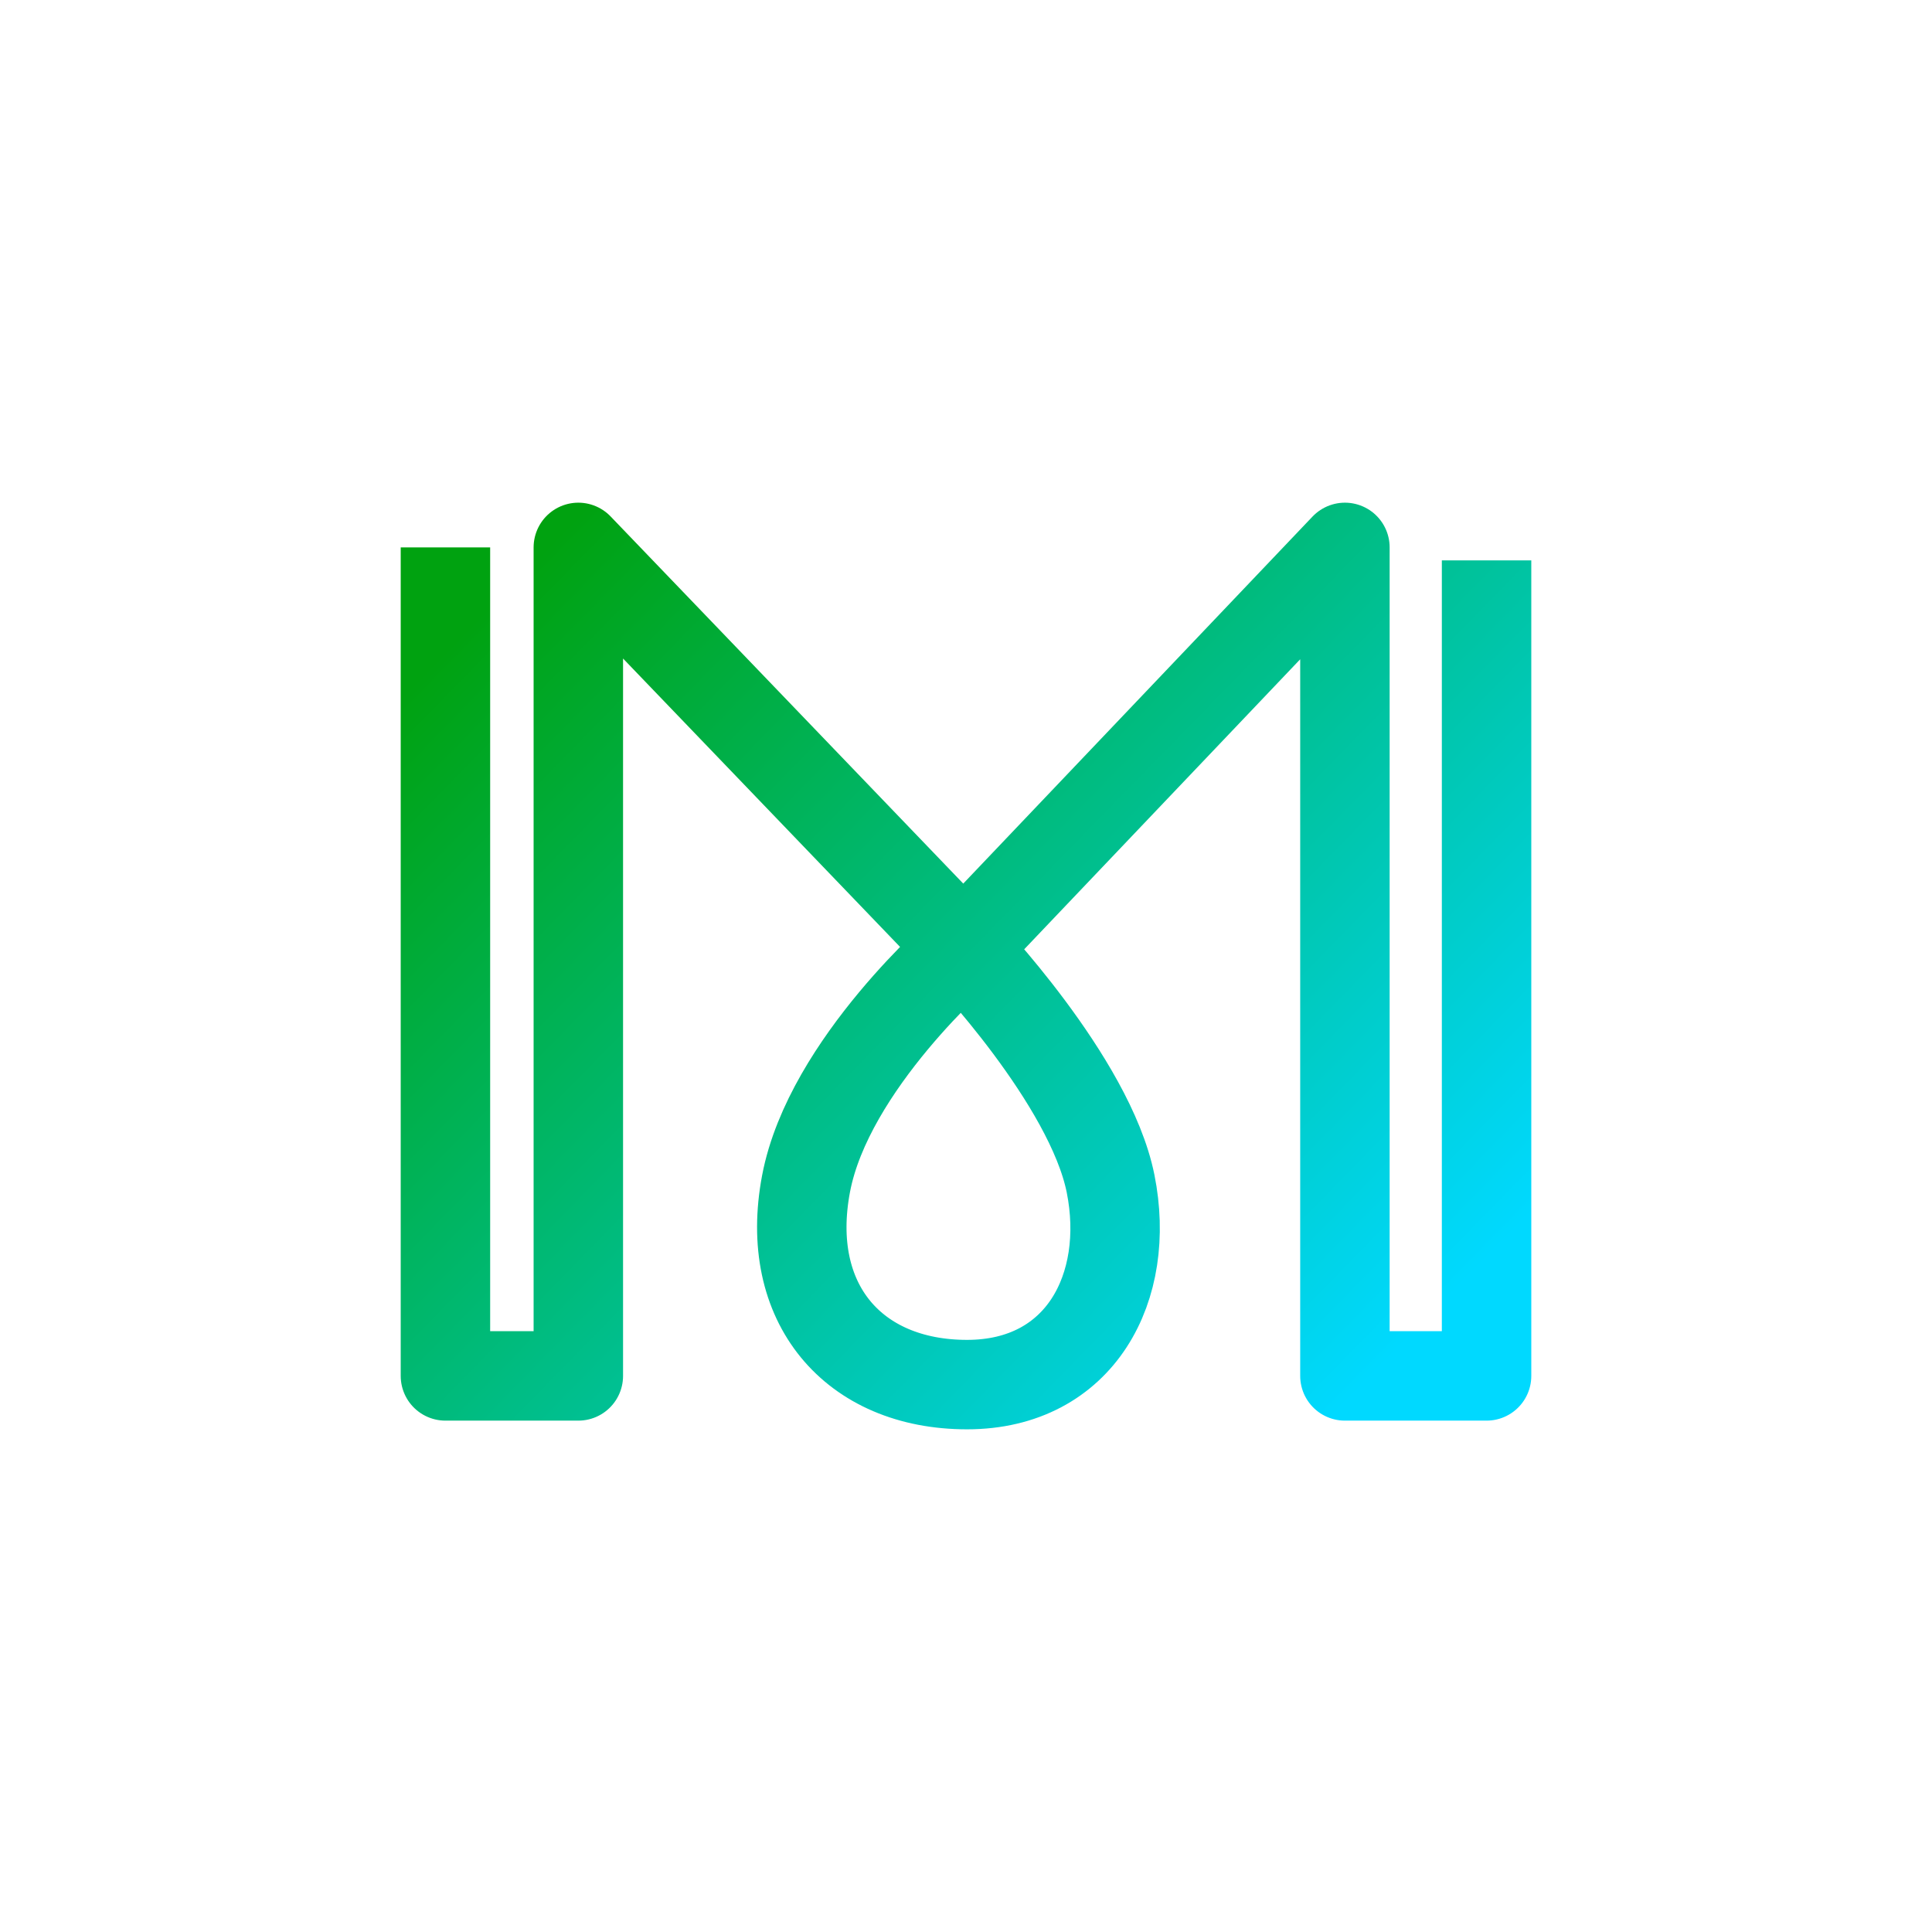
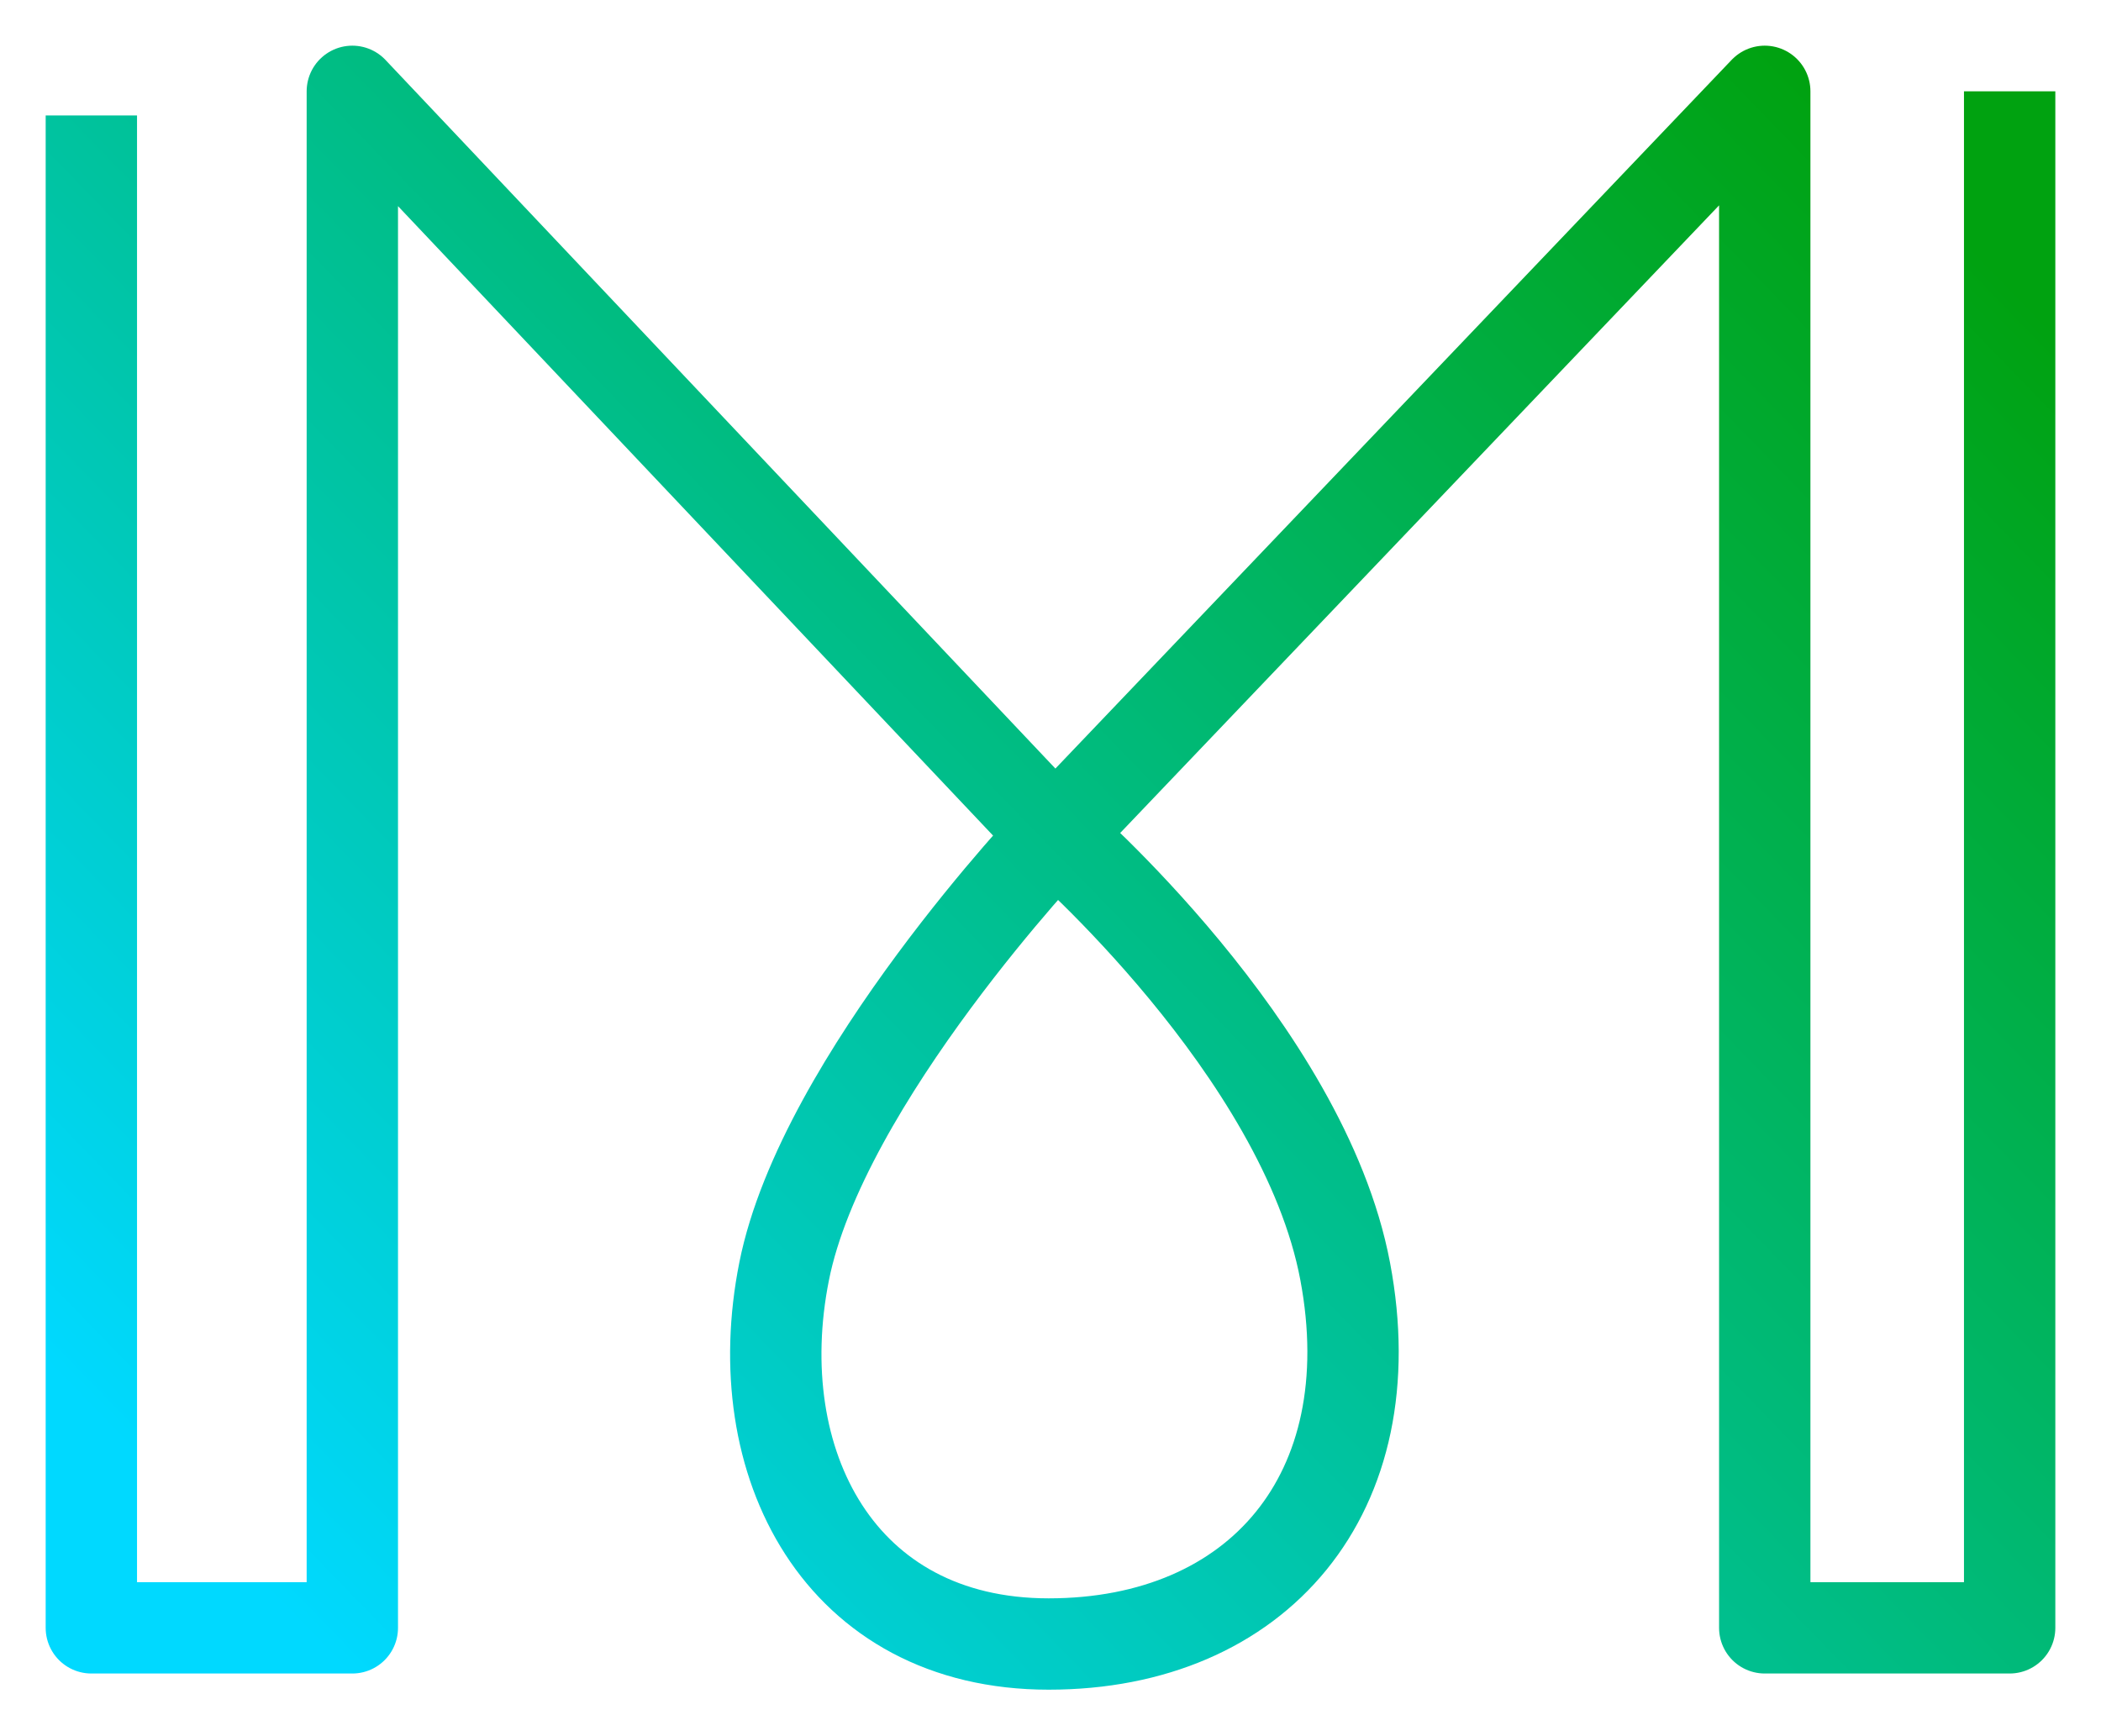
- <svg xmlns="http://www.w3.org/2000/svg" width="1080" height="1080" viewBox="0 0 1080 1080" fill="none">
-   <path d="M249 306V769.142H323.29V306L538.549 530.113M538.549 530.113C538.549 530.113 609.25 603.926 620.823 661.675C632.396 719.424 604.024 774 540.56 774C477.096 774 437.898 728.603 450.591 661.675C463.284 594.747 538.549 530.113 538.549 530.113ZM538.549 530.113L751.818 306V769.142H831V313.266" stroke="url(#paint0_linear_301_2)" stroke-width="50" stroke-linejoin="round" />
+ <svg xmlns="http://www.w3.org/2000/svg" width="23" height="19" viewBox="0 0 23 19" fill="none">
+   <path d="M22 1V17.823H19.319V1L11.552 9.141M11.552 9.141C11.552 9.141 9.001 11.822 8.584 13.92C8.166 16.017 9.19 18 11.48 18C13.77 18 15.184 16.351 14.726 13.92C14.268 11.489 11.552 9.141 11.552 9.141ZM11.552 9.141L3.857 1V17.823H1V1.264" stroke="url(#paint0_linear_301_4)" stroke-linejoin="round" />
  <defs>
-     <linearGradient id="paint0_linear_301_2" x1="762.394" y1="774" x2="294.531" y2="317.306" gradientUnits="userSpaceOnUse">
+     <linearGradient id="paint0_linear_301_4" x1="3.475" y1="18" x2="20.467" y2="1.524" gradientUnits="userSpaceOnUse">
      <stop stop-color="#00D9FF" />
      <stop offset="1" stop-color="#00A210" />
    </linearGradient>
  </defs>
</svg>
